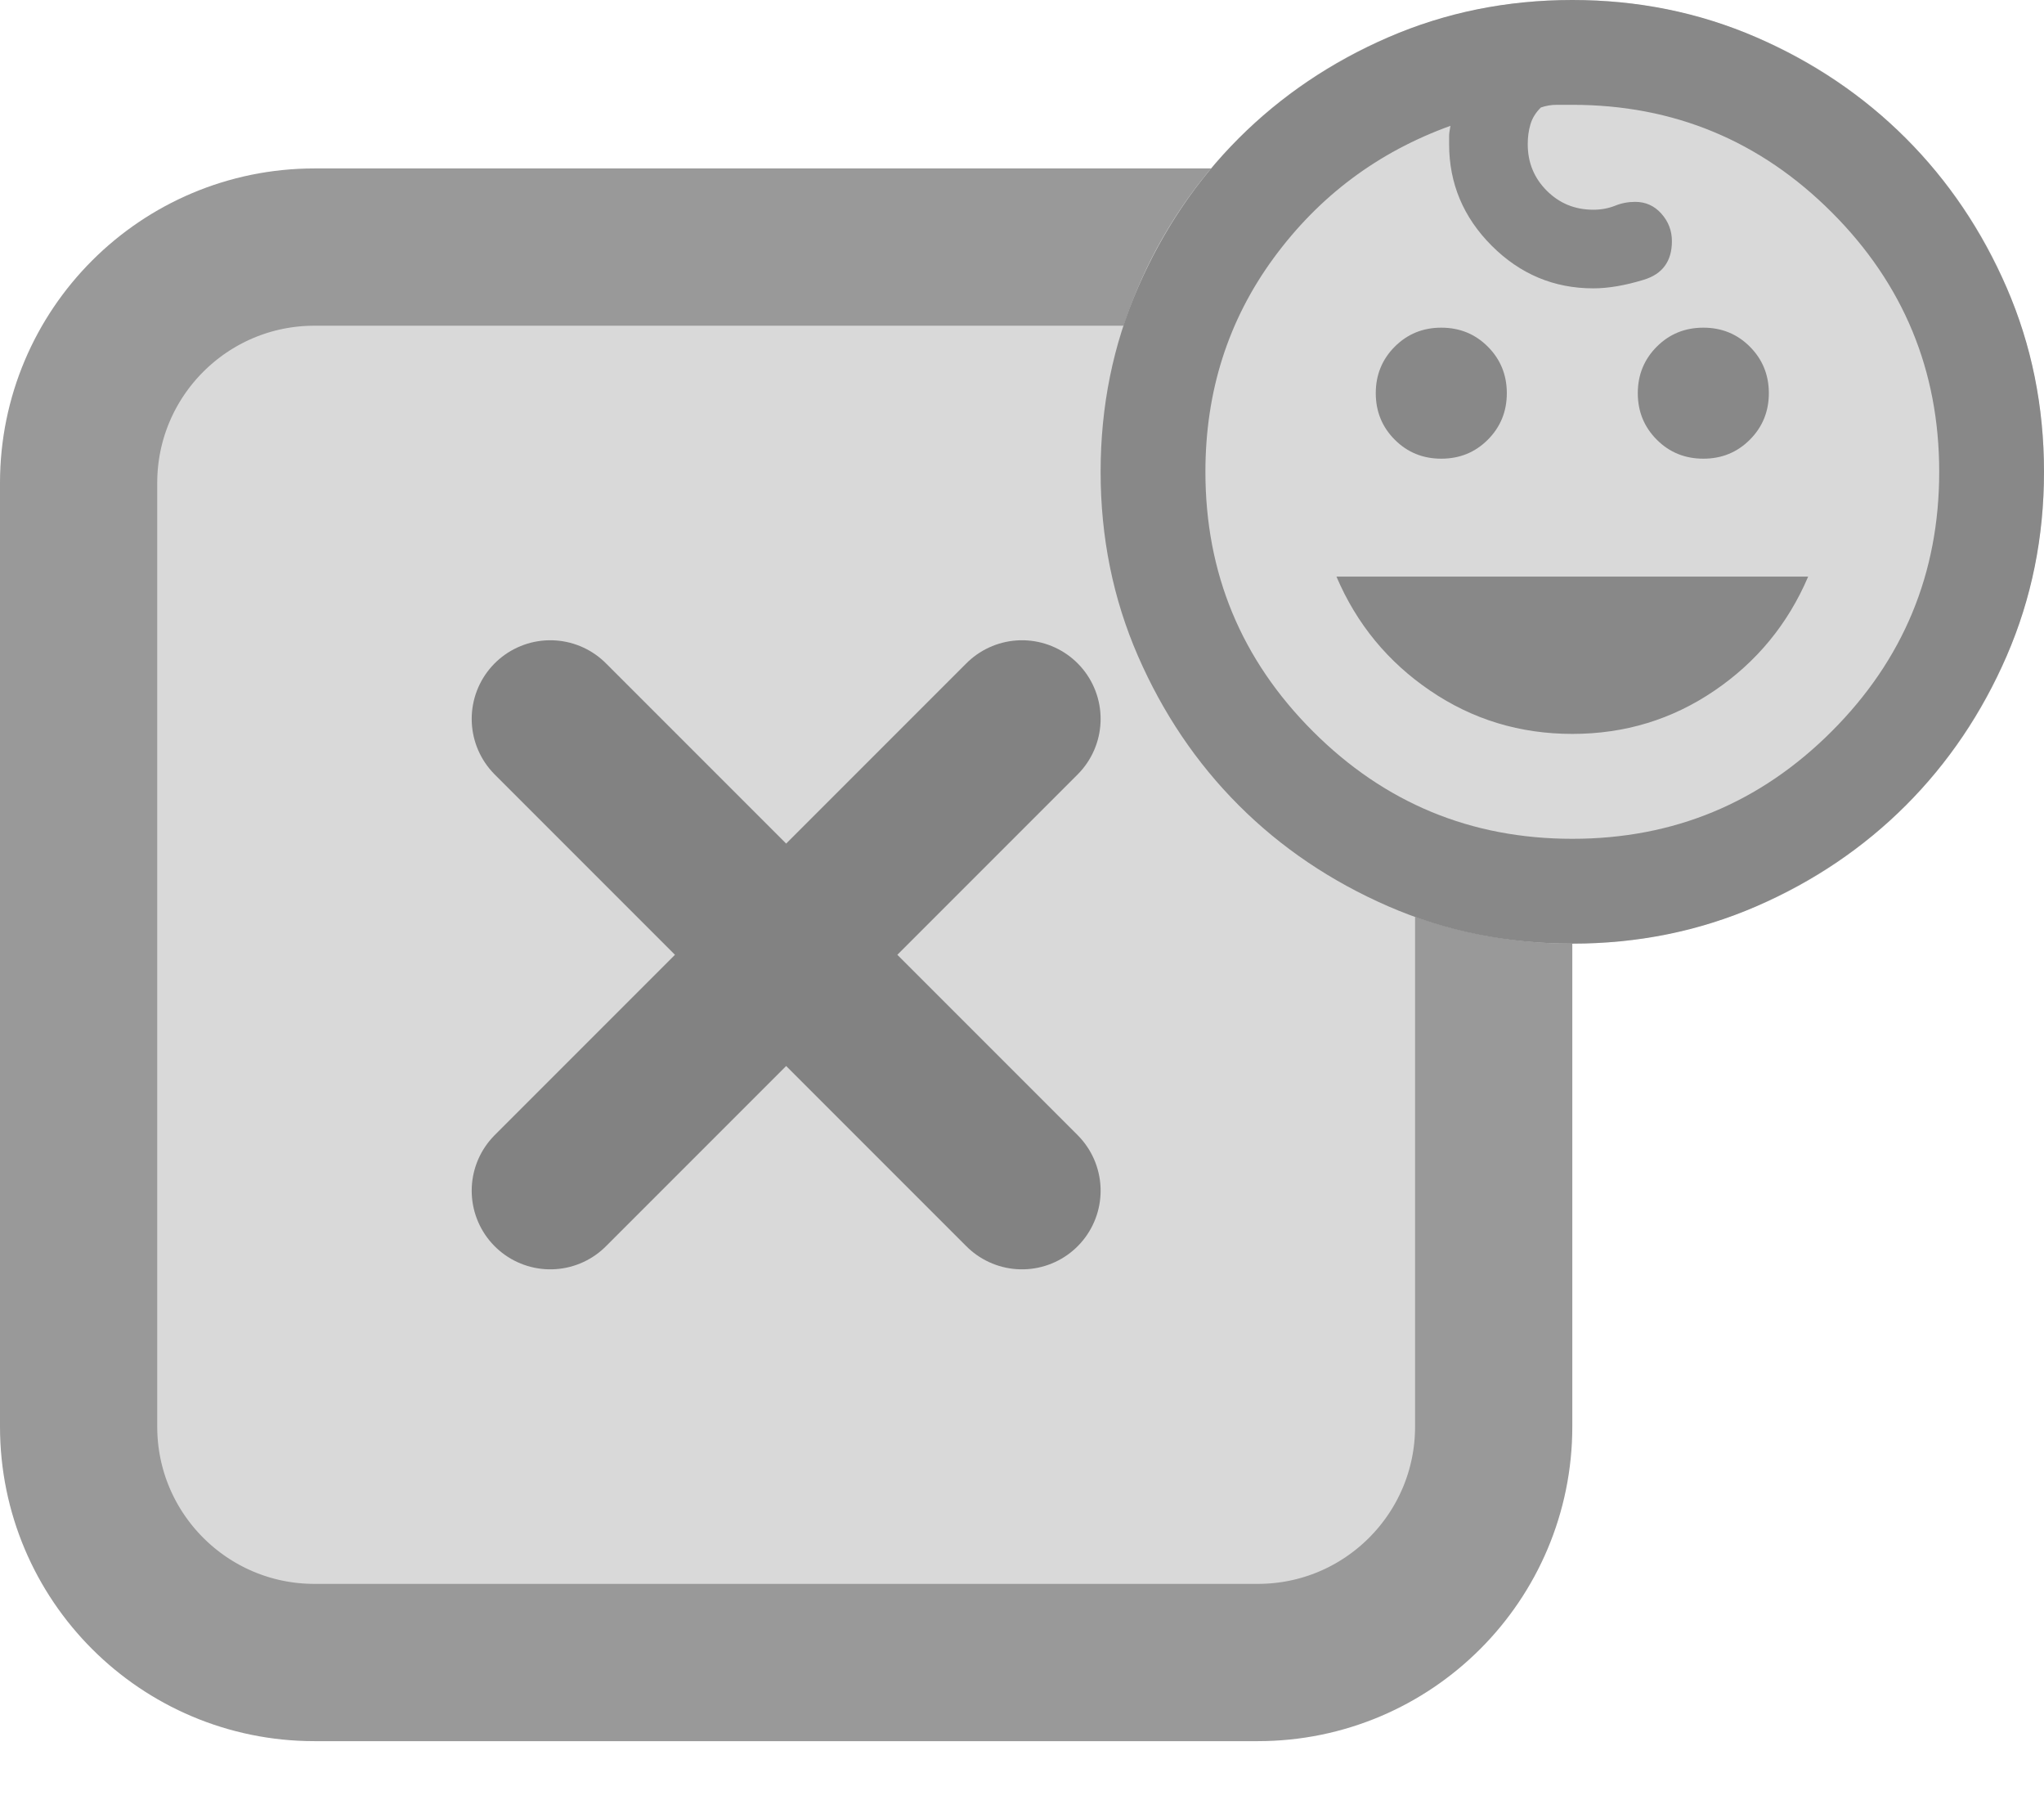
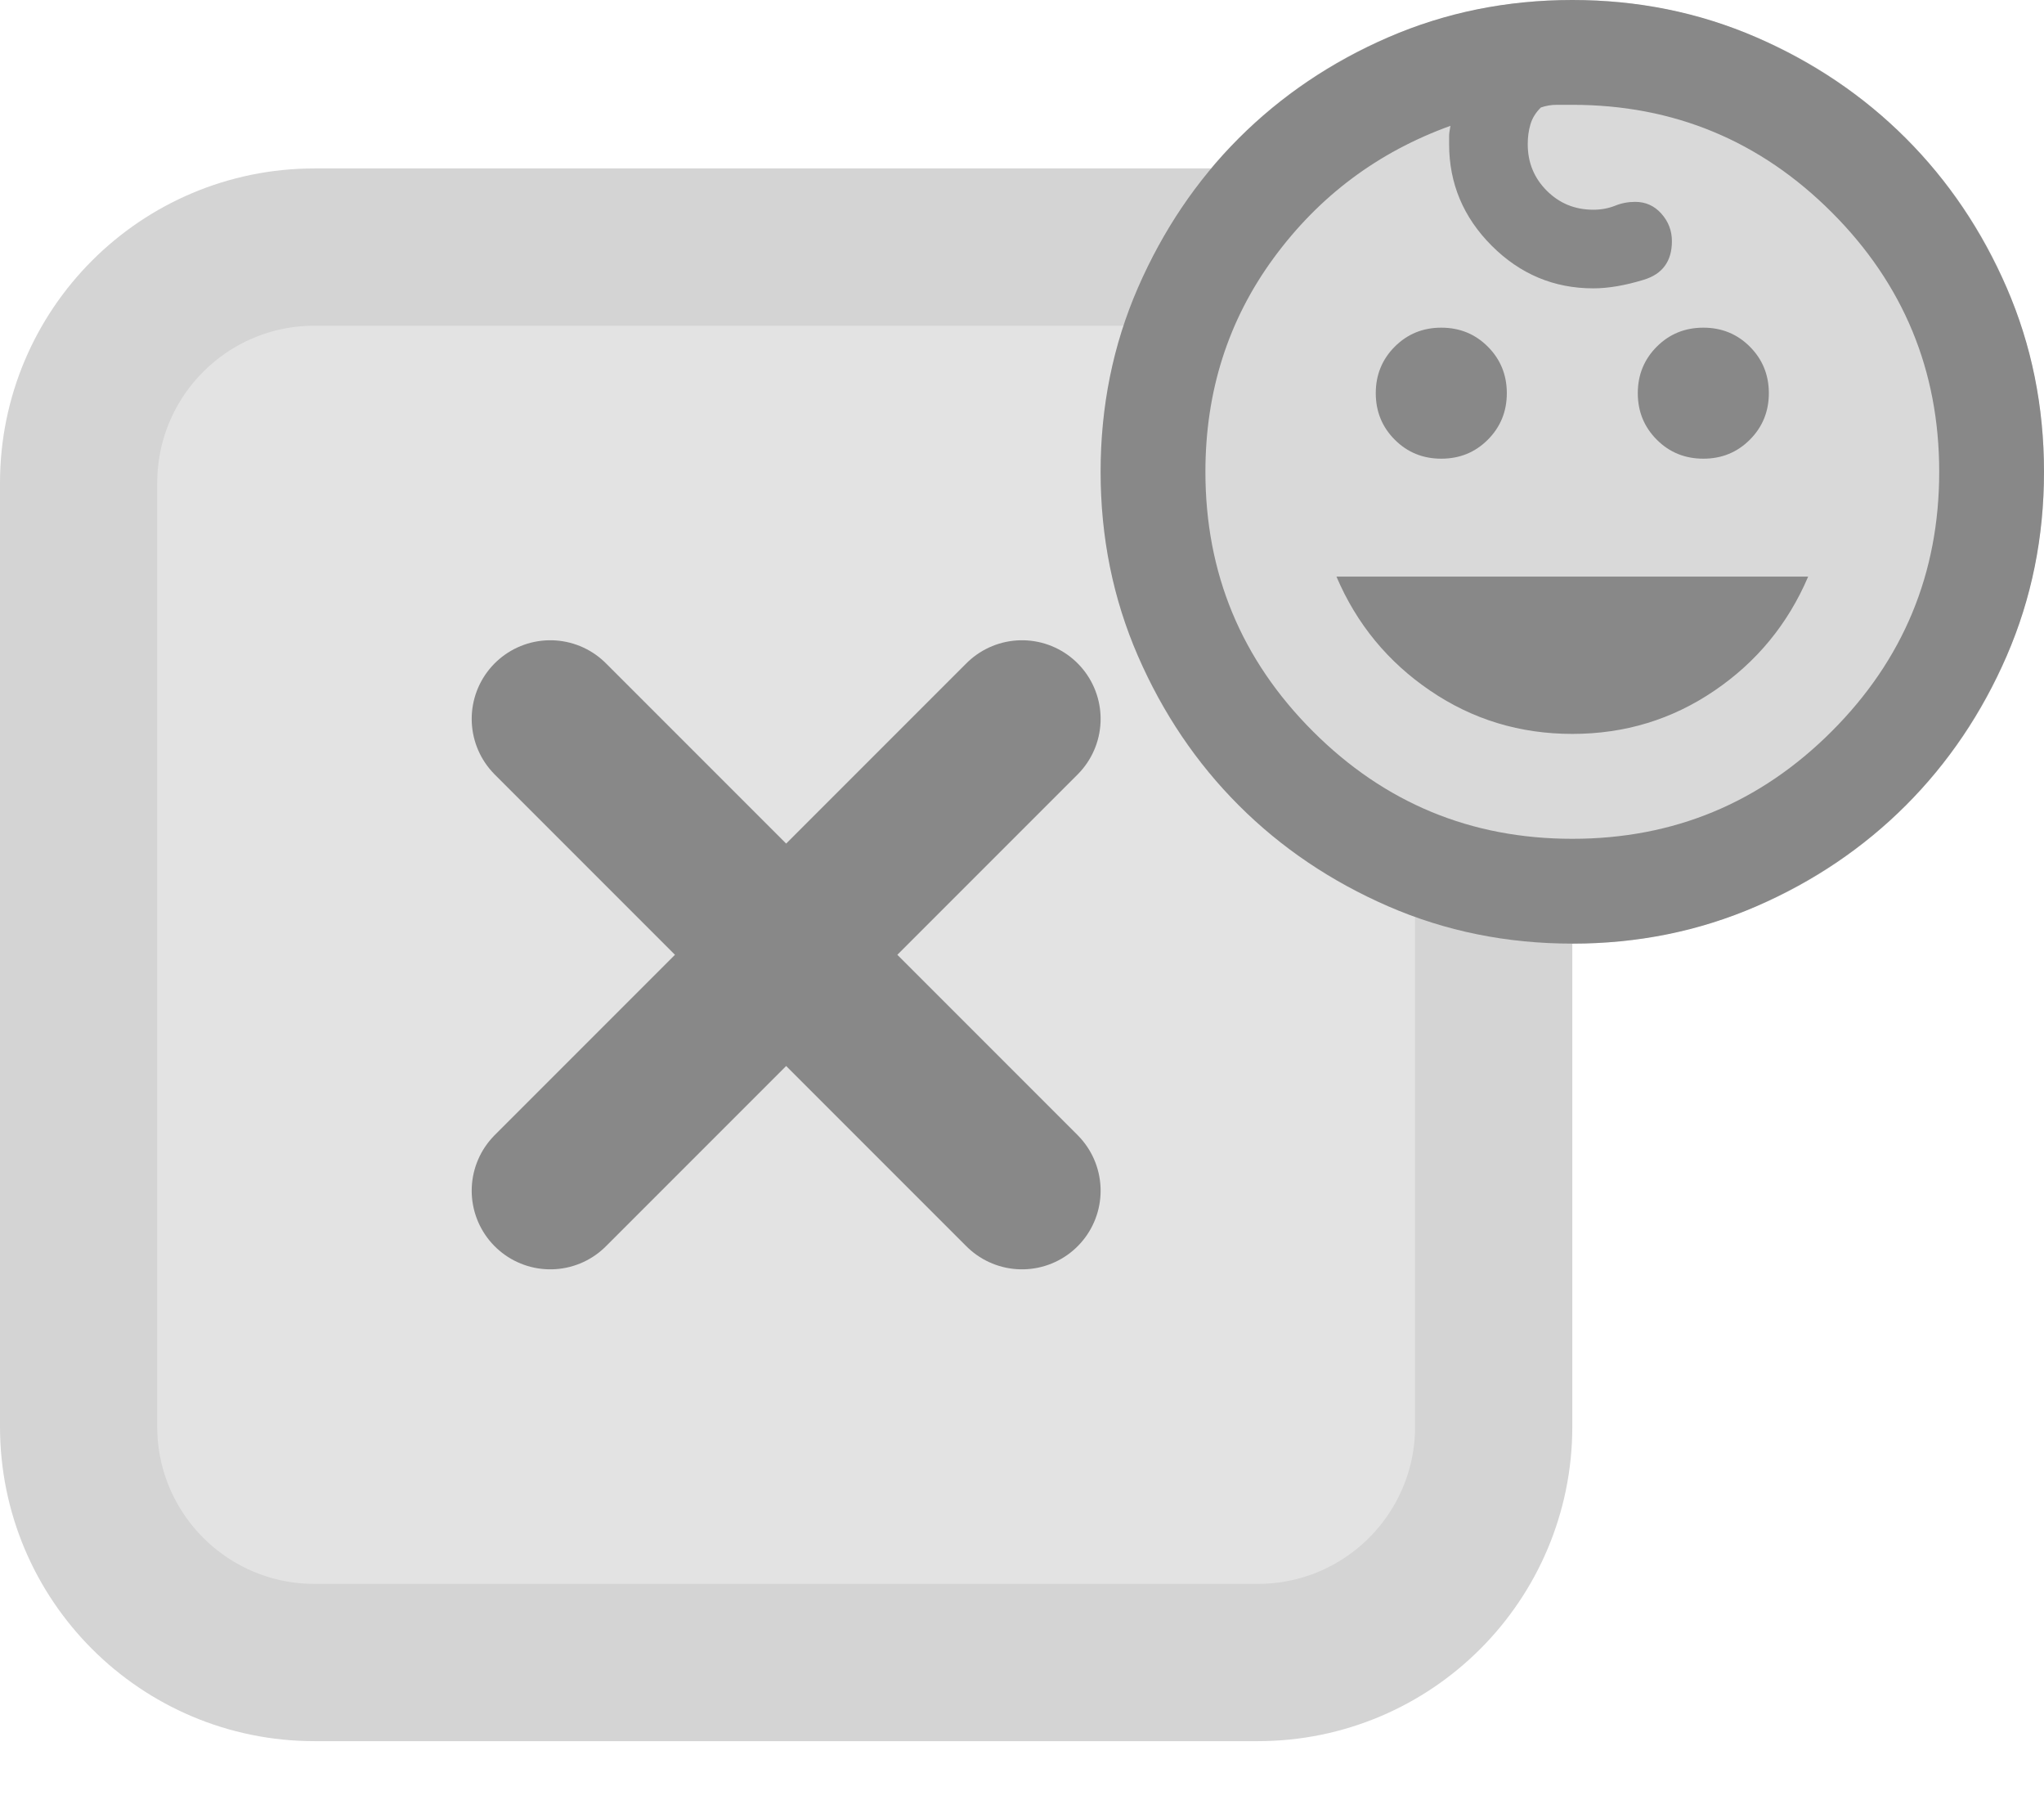
<svg xmlns="http://www.w3.org/2000/svg" width="26" height="23" viewBox="0 0 26 23" fill="none">
-   <path d="M4 3.142H16C17.657 3.142 19 4.485 19 6.142V18.142C19 19.799 17.657 21.142 16 21.142H4C2.343 21.142 1 19.799 1 18.142V6.142C1 4.485 2.343 3.142 4 3.142Z" fill="#D9D9D9" />
-   <path d="M4 3.142H16C17.657 3.142 19 4.485 19 6.142V18.142C19 19.799 17.657 21.142 16 21.142H4C2.343 21.142 1 19.799 1 18.142V6.142C1 4.485 2.343 3.142 4 3.142Z" stroke="#999999" stroke-width="2" />
+   <path d="M4 3.142H16C17.657 3.142 19 4.485 19 6.142V18.142C19 19.799 17.657 21.142 16 21.142H4C2.343 21.142 1 19.799 1 18.142V6.142C1 4.485 2.343 3.142 4 3.142Z" fill="#E3E3E3" />
+   <path d="M4 3.142H16C17.657 3.142 19 4.485 19 6.142V18.142C19 19.799 17.657 21.142 16 21.142H4C2.343 21.142 1 19.799 1 18.142V6.142C1 4.485 2.343 3.142 4 3.142Z" stroke="#D4D4D4" stroke-width="2" />
  <path d="M13 9.142L7 15.142M7 9.142L13 15.142" stroke="black" stroke-opacity="0.4" stroke-width="2" stroke-linecap="round" stroke-linejoin="round" />
  <circle cx="20" cy="6" r="6" fill="#D9D9D9" />
  <path d="M21.667 5.833C21.433 5.833 21.236 5.753 21.075 5.592C20.914 5.431 20.833 5.233 20.833 5C20.833 4.767 20.914 4.569 21.075 4.408C21.236 4.247 21.433 4.167 21.667 4.167C21.9 4.167 22.097 4.247 22.258 4.408C22.419 4.569 22.5 4.767 22.5 5C22.5 5.233 22.419 5.431 22.258 5.592C22.097 5.753 21.9 5.833 21.667 5.833ZM18.333 5.833C18.1 5.833 17.903 5.753 17.742 5.592C17.581 5.431 17.5 5.233 17.5 5C17.5 4.767 17.581 4.569 17.742 4.408C17.903 4.247 18.1 4.167 18.333 4.167C18.567 4.167 18.764 4.247 18.925 4.408C19.086 4.569 19.167 4.767 19.167 5C19.167 5.233 19.086 5.431 18.925 5.592C18.764 5.753 18.567 5.833 18.333 5.833ZM20 9.333C19.333 9.333 18.731 9.15 18.192 8.783C17.653 8.417 17.256 7.933 17 7.333H23C22.744 7.933 22.347 8.417 21.808 8.783C21.269 9.15 20.667 9.333 20 9.333ZM20 12C19.167 12 18.386 11.842 17.658 11.525C16.931 11.208 16.297 10.781 15.758 10.242C15.219 9.703 14.792 9.069 14.475 8.342C14.158 7.614 14 6.833 14 6C14 5.167 14.158 4.386 14.475 3.658C14.792 2.931 15.219 2.297 15.758 1.758C16.297 1.219 16.931 0.792 17.658 0.475C18.386 0.158 19.167 0 20 0C20.833 0 21.614 0.158 22.342 0.475C23.069 0.792 23.703 1.219 24.242 1.758C24.781 2.297 25.208 2.931 25.525 3.658C25.842 4.386 26 5.167 26 6C26 6.833 25.842 7.614 25.525 8.342C25.208 9.069 24.781 9.703 24.242 10.242C23.703 10.781 23.069 11.208 22.342 11.525C21.614 11.842 20.833 12 20 12ZM20 10.667C21.289 10.667 22.389 10.211 23.3 9.3C24.211 8.389 24.667 7.289 24.667 6C24.667 4.711 24.211 3.611 23.3 2.7C22.389 1.789 21.289 1.333 20 1.333H19.8C19.733 1.333 19.667 1.344 19.6 1.367C19.533 1.433 19.489 1.506 19.467 1.583C19.444 1.661 19.433 1.744 19.433 1.833C19.433 2.067 19.514 2.264 19.675 2.425C19.836 2.586 20.033 2.667 20.267 2.667C20.367 2.667 20.458 2.65 20.542 2.617C20.625 2.583 20.711 2.567 20.8 2.567C20.933 2.567 21.044 2.617 21.133 2.717C21.222 2.817 21.267 2.933 21.267 3.067C21.267 3.322 21.147 3.486 20.908 3.558C20.669 3.631 20.456 3.667 20.267 3.667C19.767 3.667 19.336 3.486 18.975 3.125C18.614 2.764 18.433 2.333 18.433 1.833V1.733C18.433 1.7 18.439 1.656 18.45 1.6C17.528 1.933 16.778 2.494 16.2 3.283C15.622 4.072 15.333 4.978 15.333 6C15.333 7.289 15.789 8.389 16.7 9.3C17.611 10.211 18.711 10.667 20 10.667Z" fill="#888888" />
</svg>
